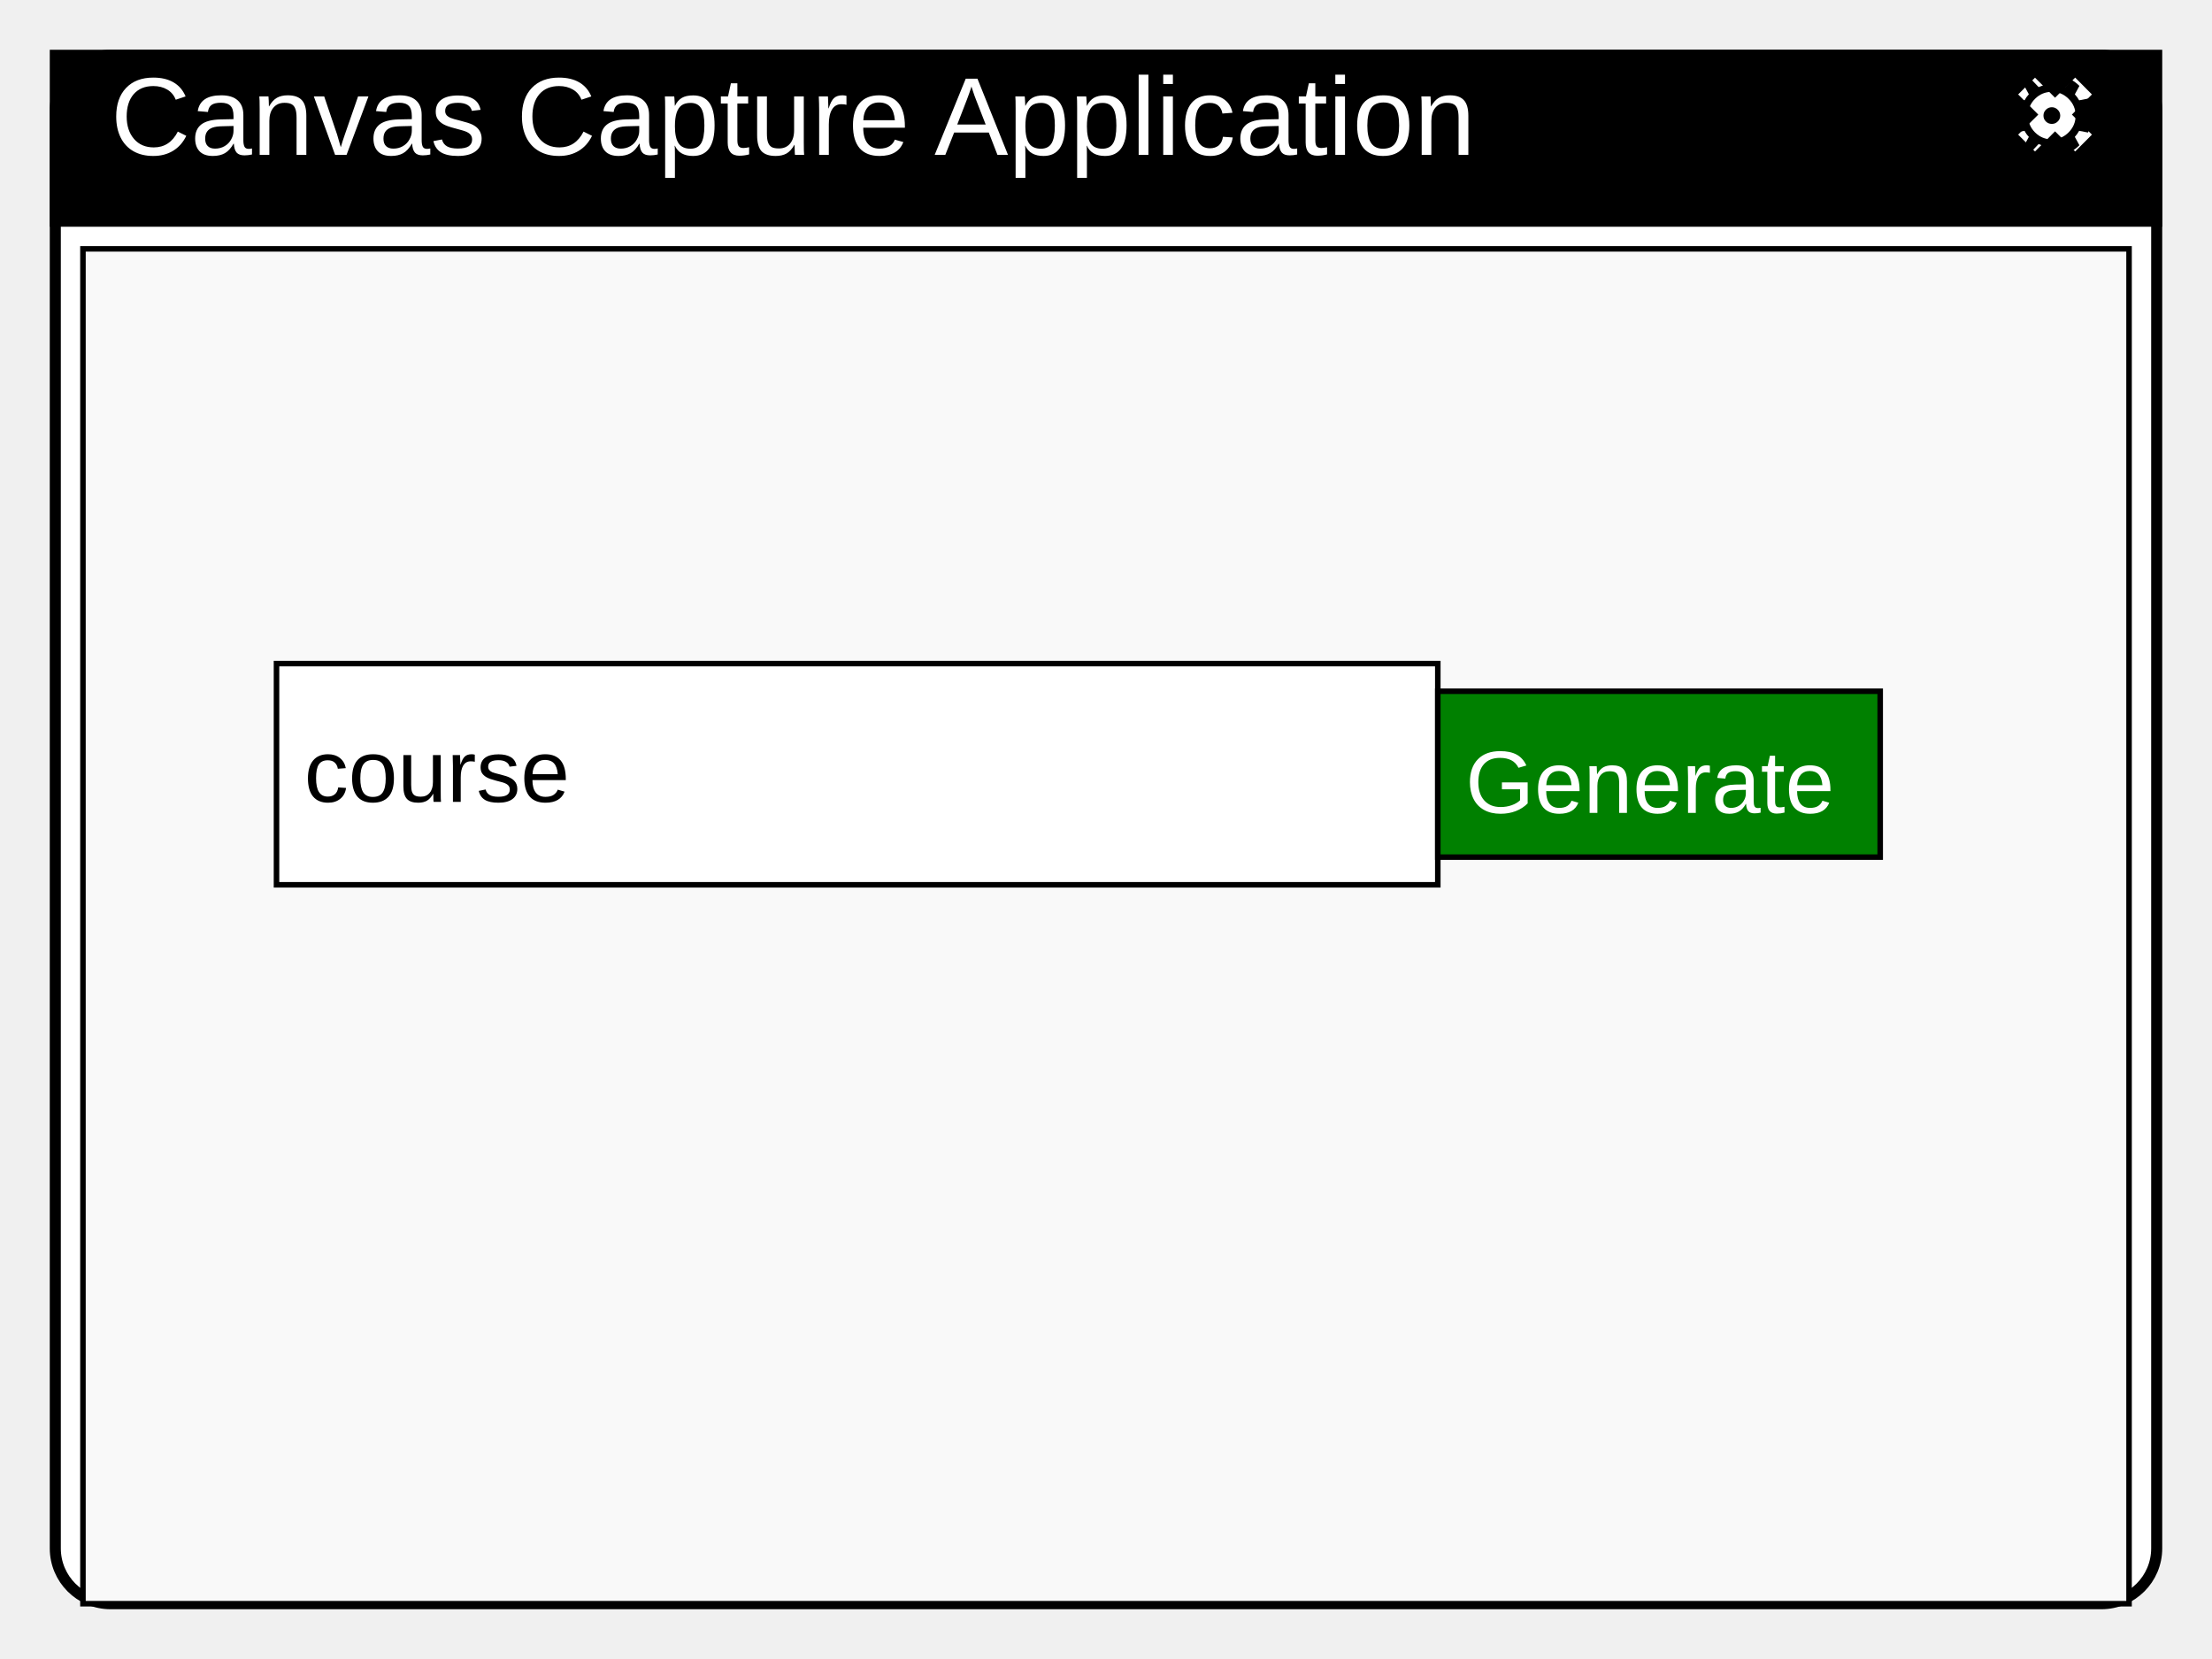
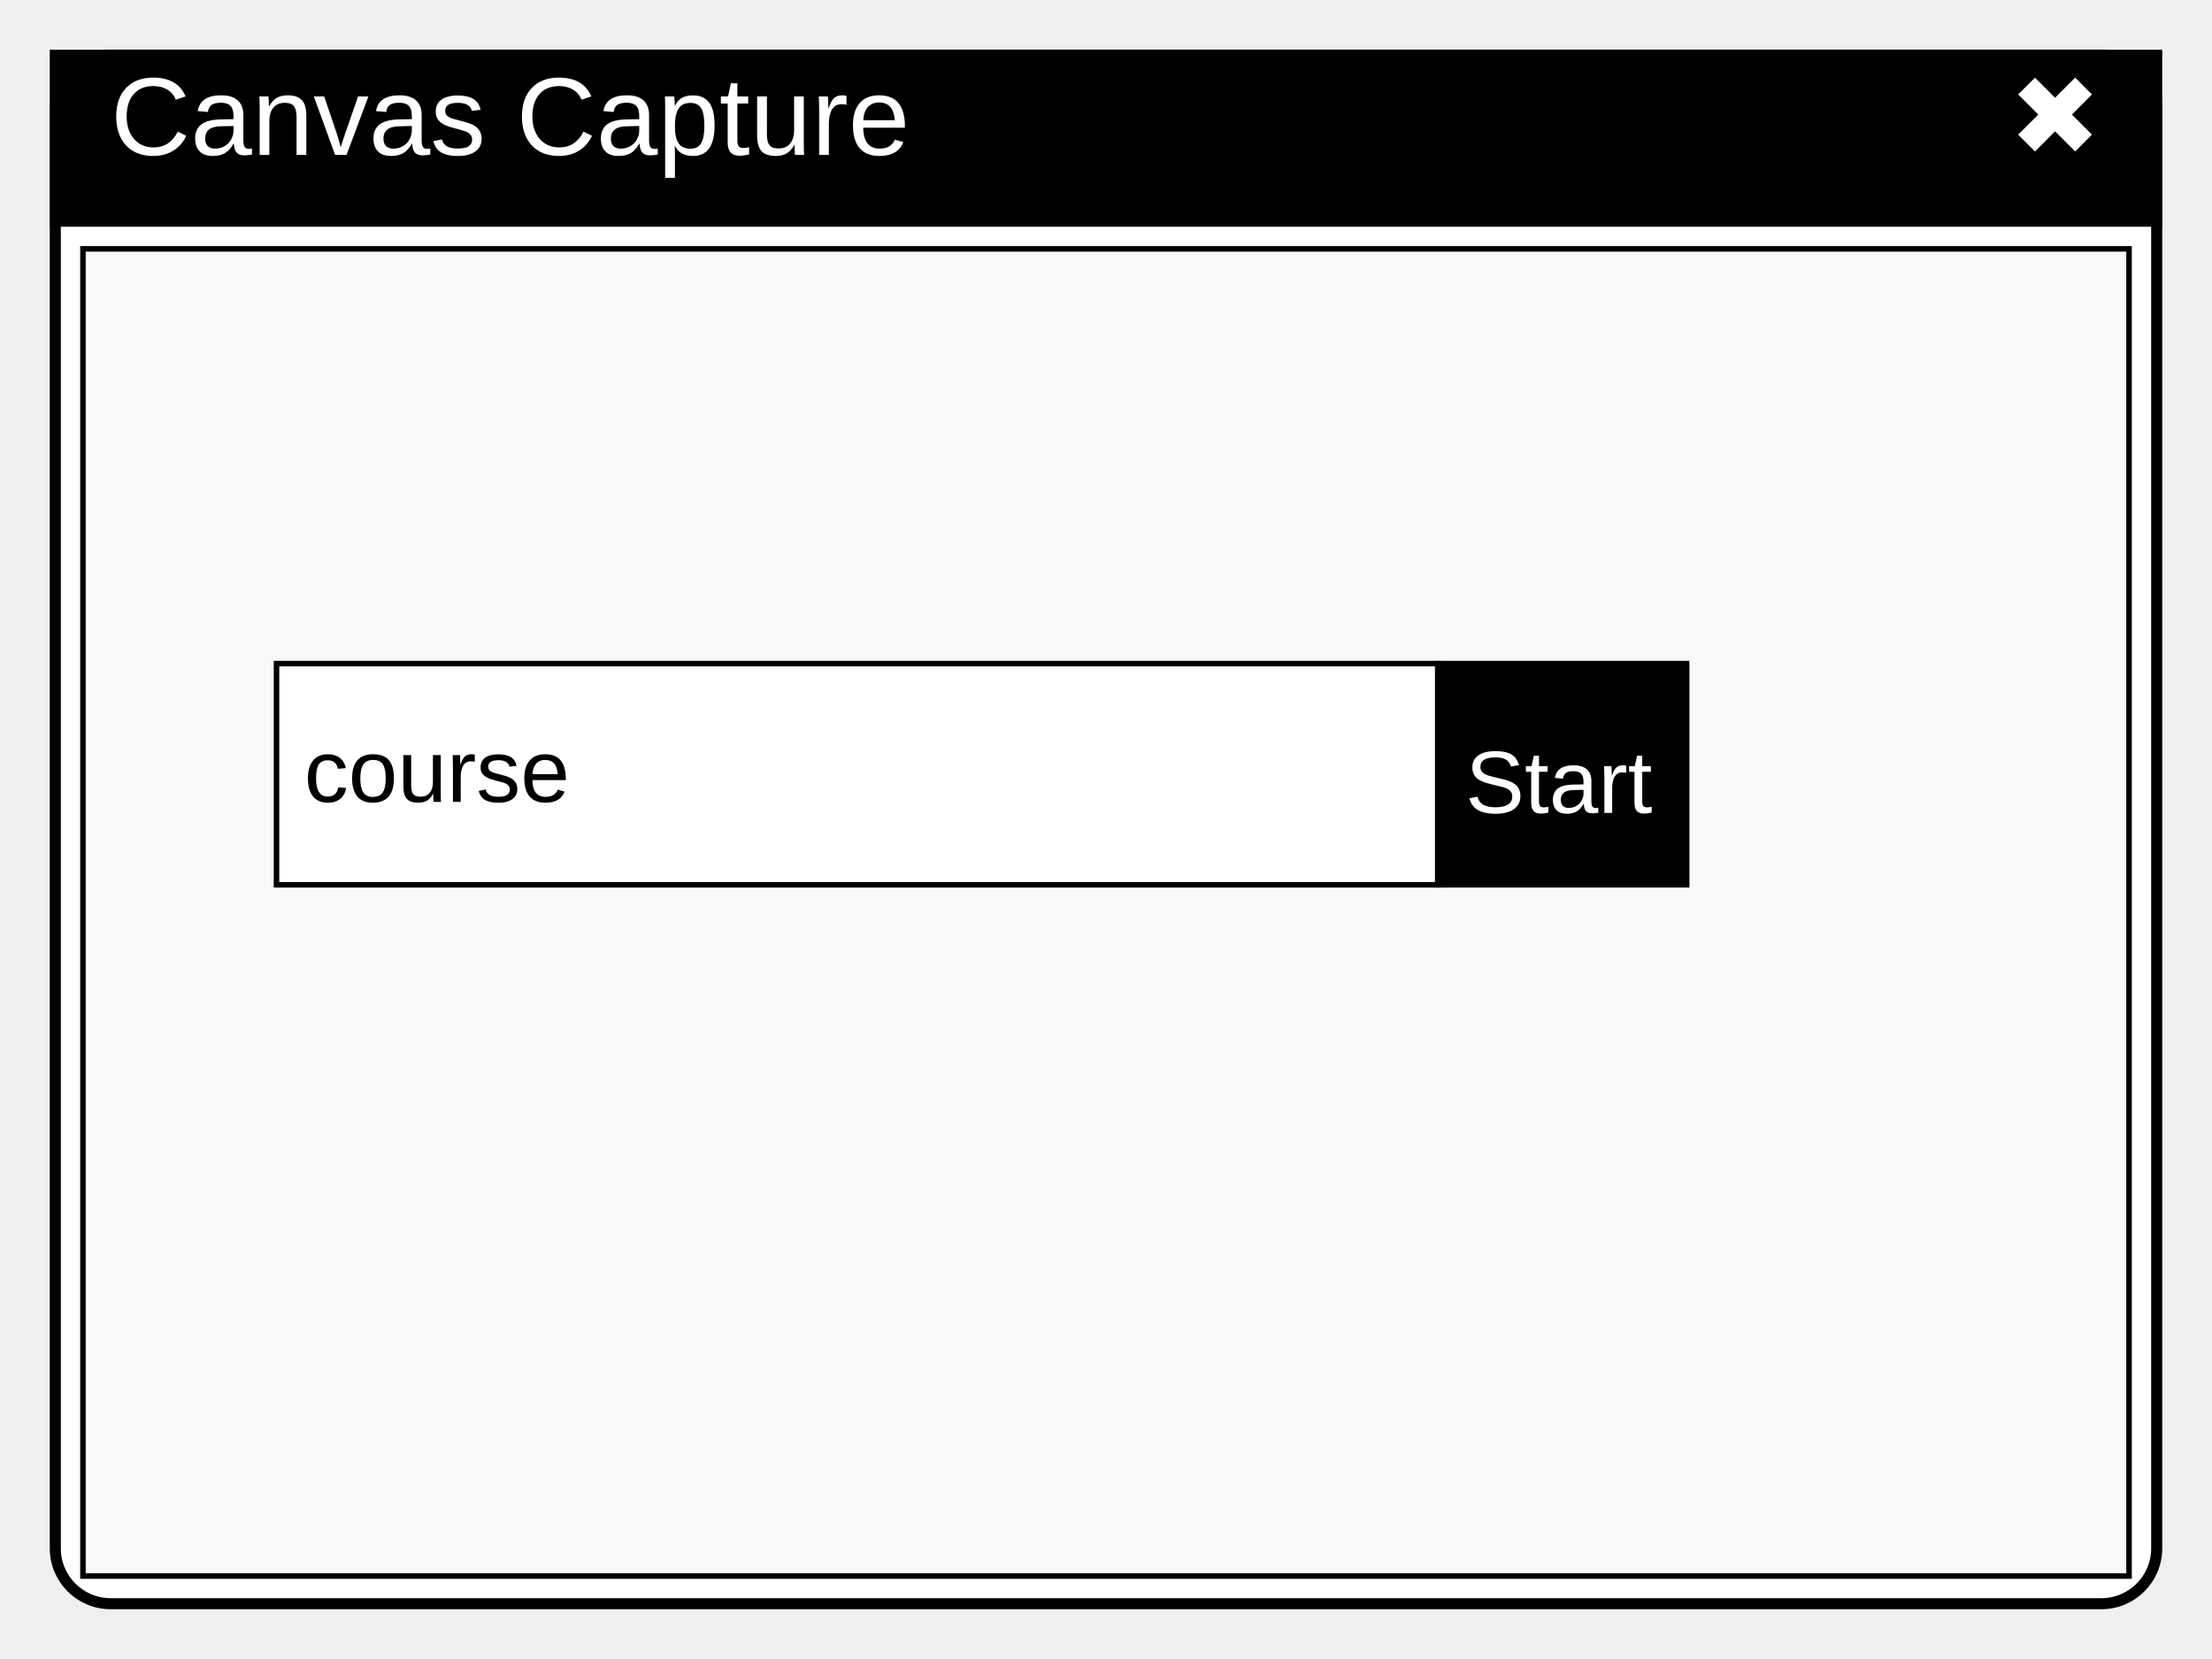
<svg xmlns="http://www.w3.org/2000/svg" width="400" height="300" viewBox="0 0 400 300">
  <rect x="10" y="10" width="380" height="280" fill="#ffffff" stroke="#000000" stroke-width="2" rx="10" />
  <rect x="10" y="10" width="380" height="30" fill="#000000" stroke="#000000" stroke-width="2" />
-   <text x="20" y="28" font-family="Arial" font-size="20" fill="#ffffff">Canvas Capture Application</text>
-   <text x="380" y="28" font-family="Arial" font-size="20" fill="#ffffff" text-anchor="end" cursor="pointer">✖</text>
-   <text x="380" y="28" font-family="Arial" font-size="20" fill="#000000" text-anchor="end" cursor="pointer">⚙</text>
-   <rect x="15" y="45" width="370" height="245" fill="#f9f9f9" stroke="#000000" stroke-width="1" />
+   <text x="20" y="28" font-family="Arial" font-size="20" fill="#ffffff">Canvas Capture</text>
+   <text x="380" y="28" font-family="Arial" font-size="20" fill="#ffffff" text-anchor="end">✖</text>
+   <rect x="15" y="45" width="370" height="240" fill="#f9f9f9" stroke="#000000" stroke-width="1" />
  <rect x="50" y="120" width="210" height="40" fill="#ffffff" stroke="#000000" stroke-width="1" />
  <text x="55" y="145" font-family="Arial" font-size="16" fill="#000000">course</text>
-   <rect x="260" y="125" width="80" height="30" fill="#008000" stroke="#000000" stroke-width="1" cursor="pointer" />
-   <text x="265" y="147" font-family="Arial" font-size="16" fill="#ffffff" cursor="pointer">Generate</text>
+   <rect x="260" y="120" width="45" height="40" fill="#000000" stroke="#000000" stroke-width="1" />
+   <text x="265" y="147" font-family="Arial" font-size="16" fill="#ffffff">Start</text>
</svg>
